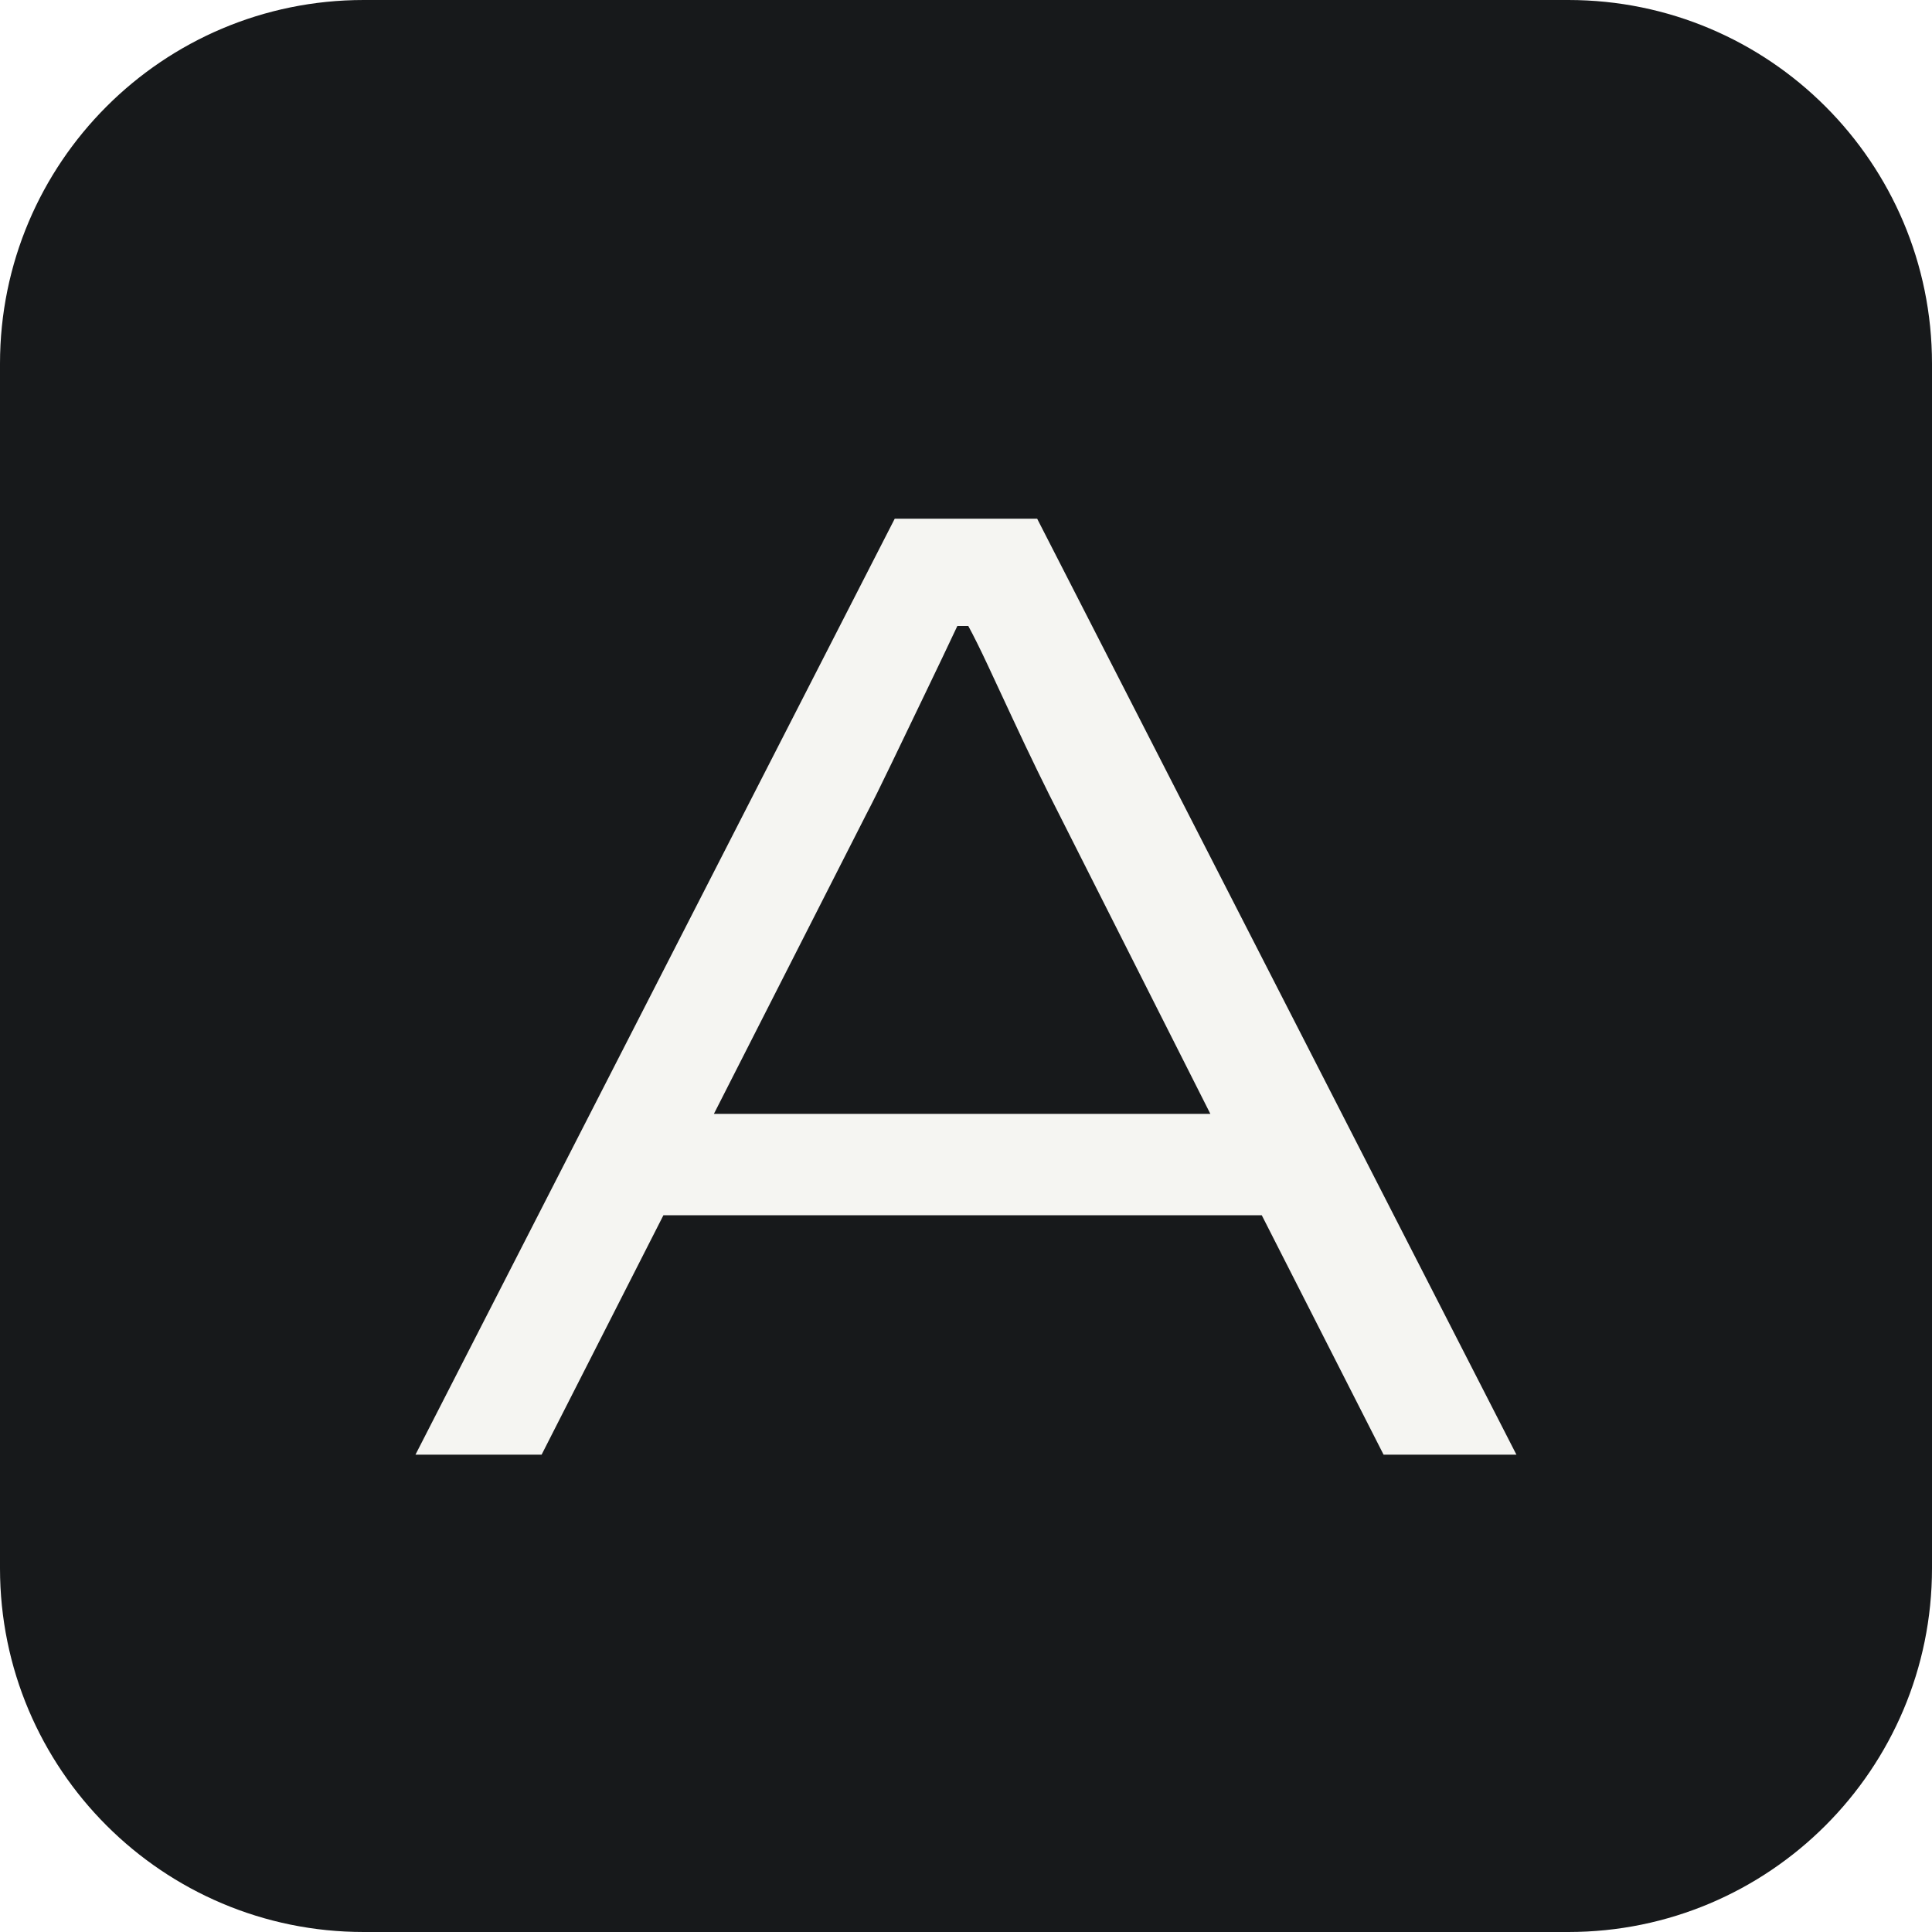
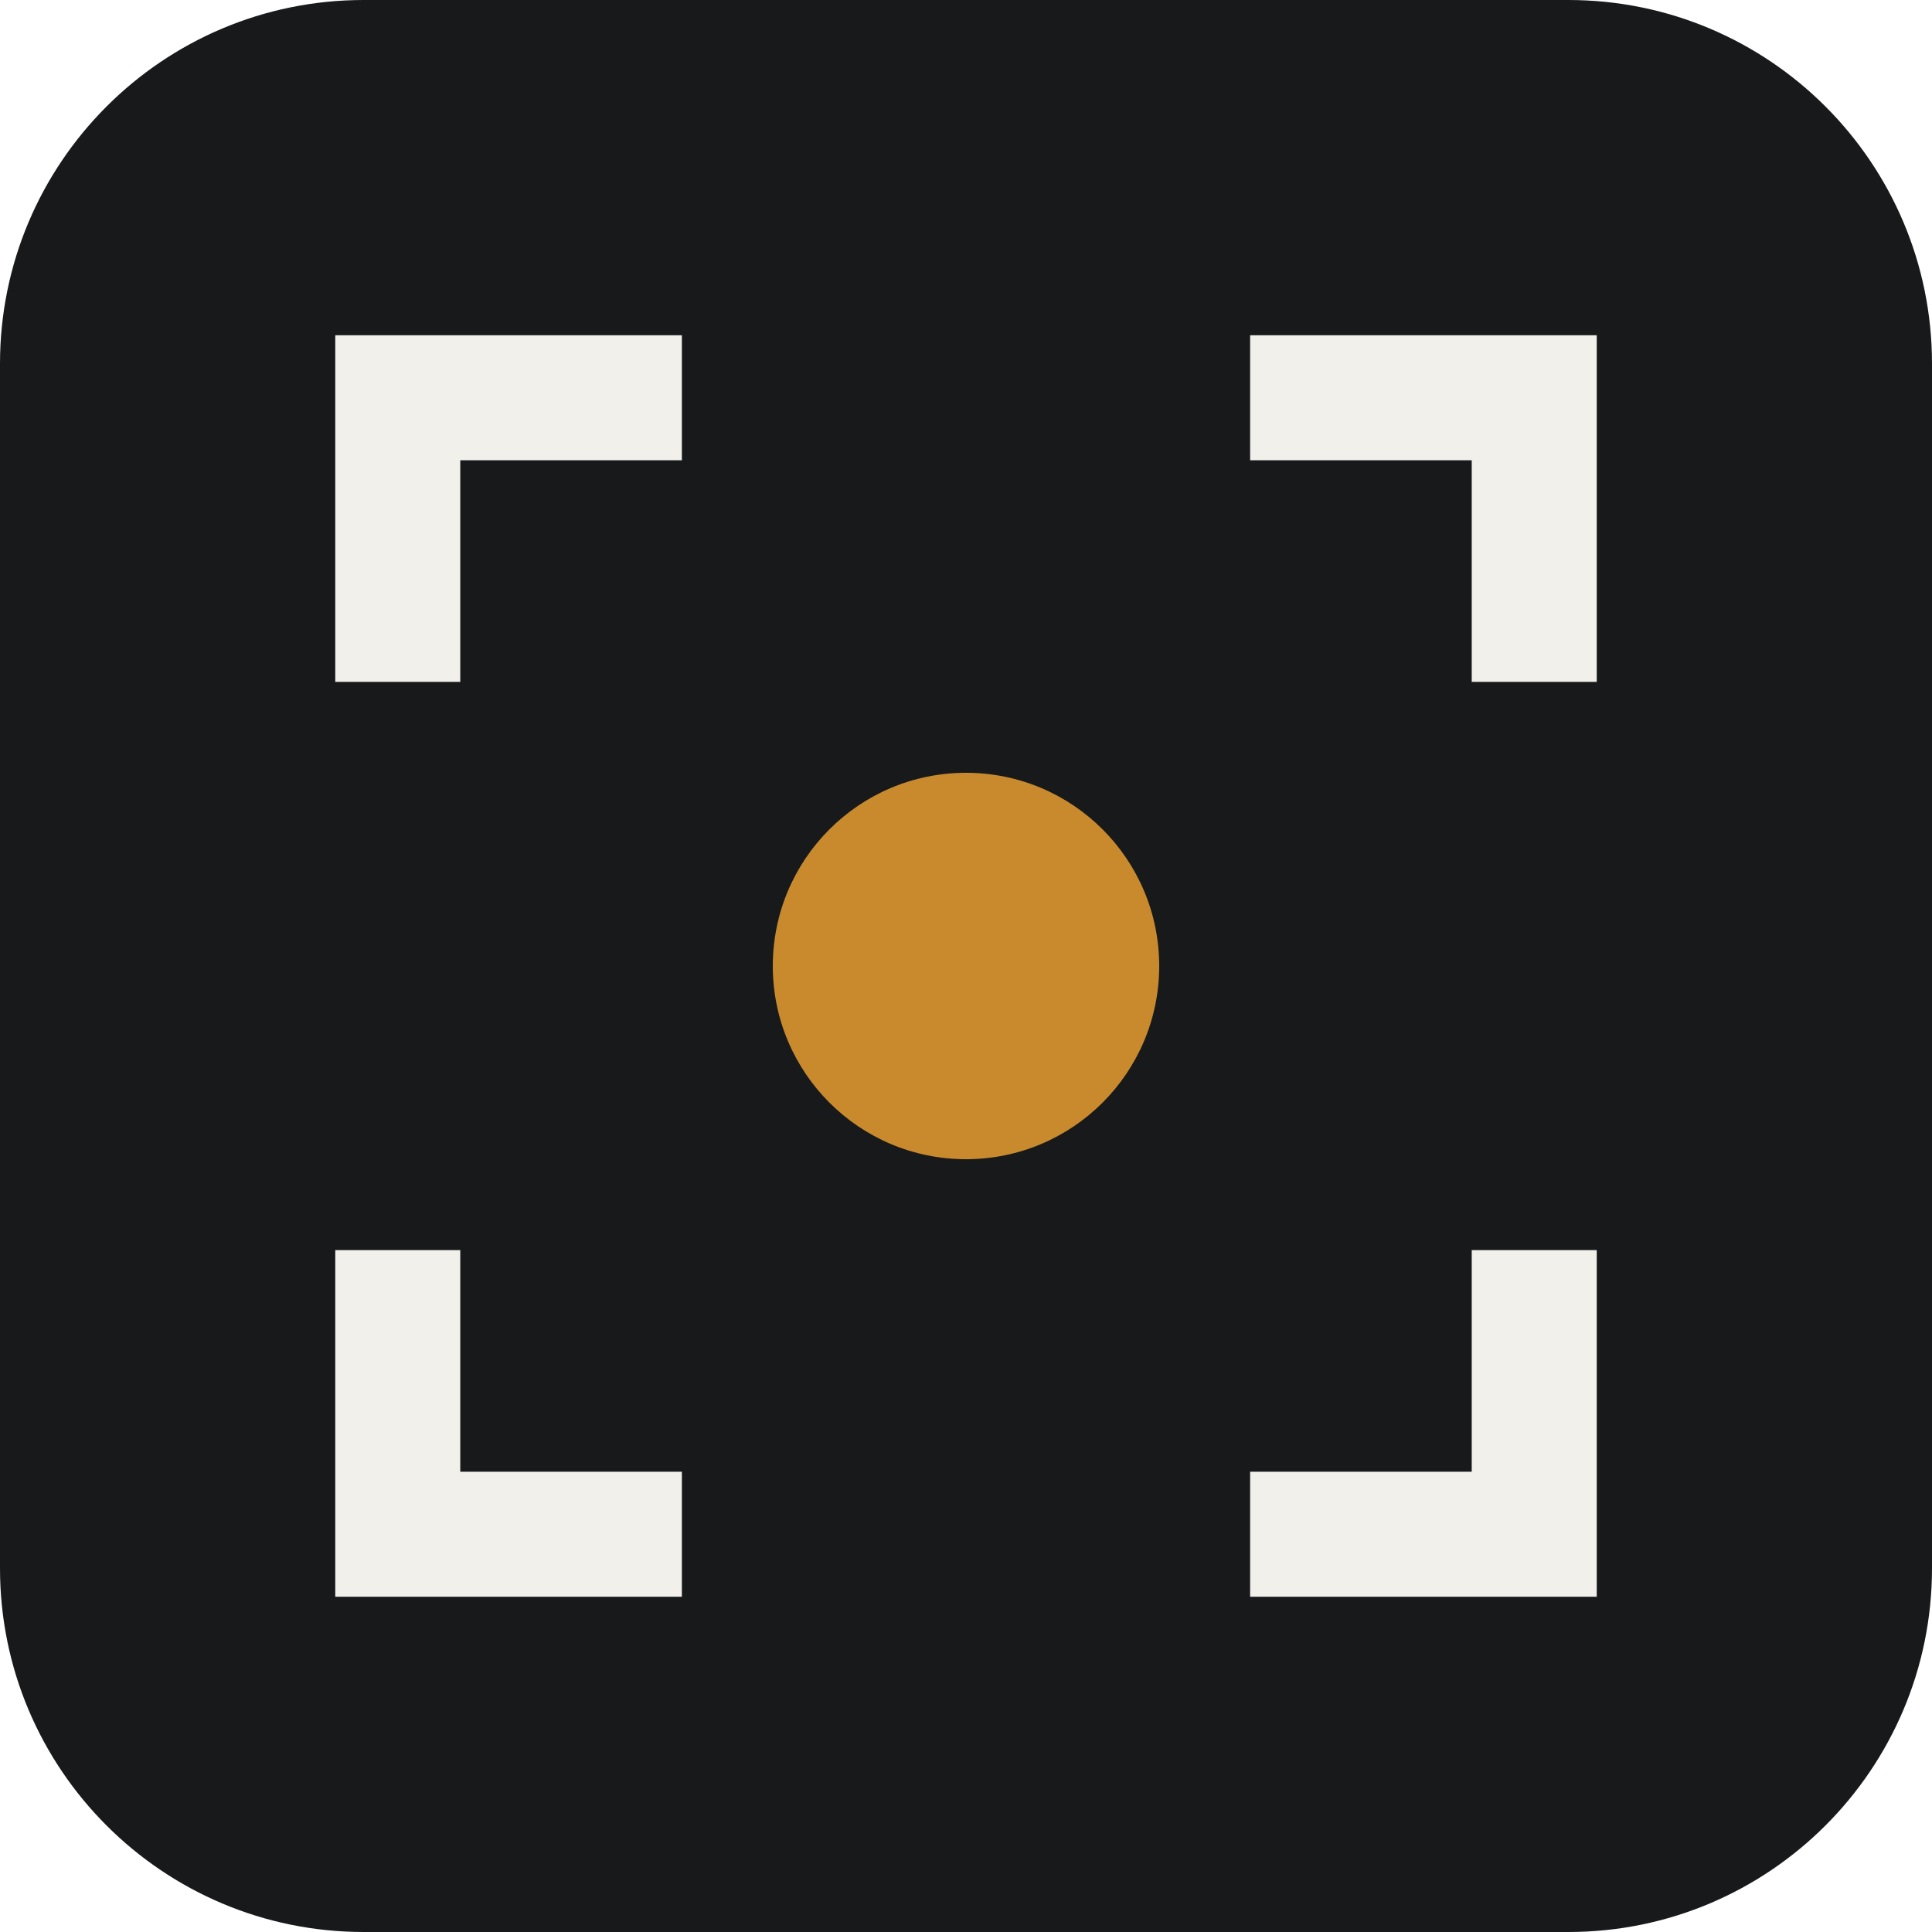
<svg xmlns="http://www.w3.org/2000/svg" viewBox="0 0 340 340" role="img" aria-label="Archivisual">
  <rect width="340" height="340" rx="64" fill="#17191B" />
-   <path d="M73.115 256.0 157.458 91.282H182.522L266.866 256.0H243.488L222.051 213.864H116.749L95.312 256.0ZM125.636 196.019H213.002L186.343 143.213Q184.818 140.249 182.619 135.738Q180.421 131.226 178.141 126.313Q175.861 121.399 173.817 117.034Q171.774 112.668 170.399 110.158H168.479Q165.995 115.445 162.829 122.009Q159.664 128.573 156.901 134.333Q154.137 140.093 152.457 143.291Z" fill="#F5F5F2" />
+   <g fill="none" stroke="#F2F0EB" stroke-width="22">
+     <path d="M70 120V70h50M220 70h50v50M270 220v50h-50M120 270H70v-50" />
+   </g>
+   <circle cx="170" cy="170" r="34" fill="#C98A2E" />
</svg>
